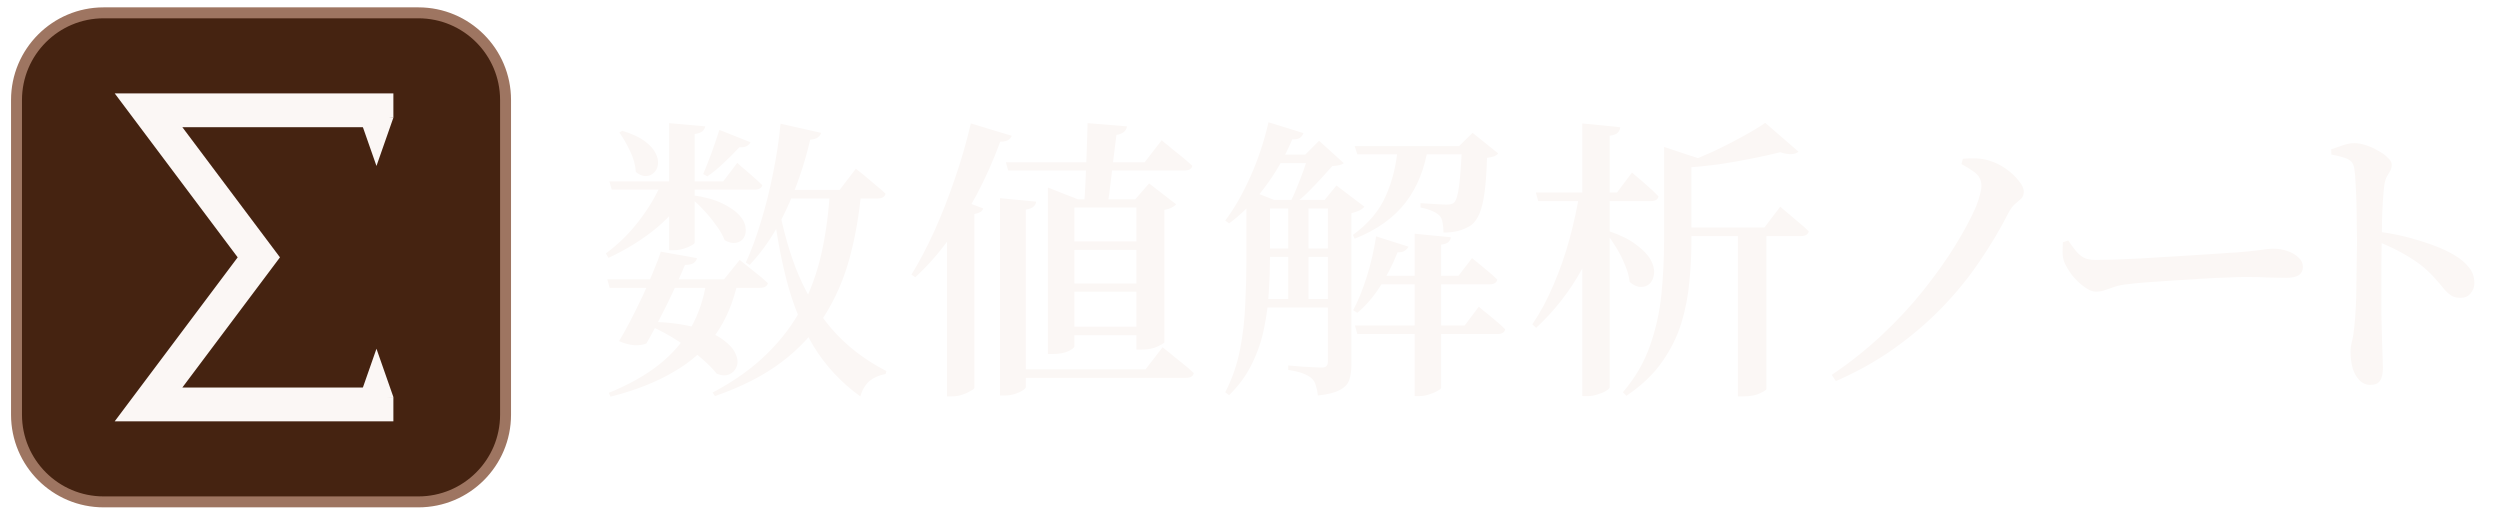
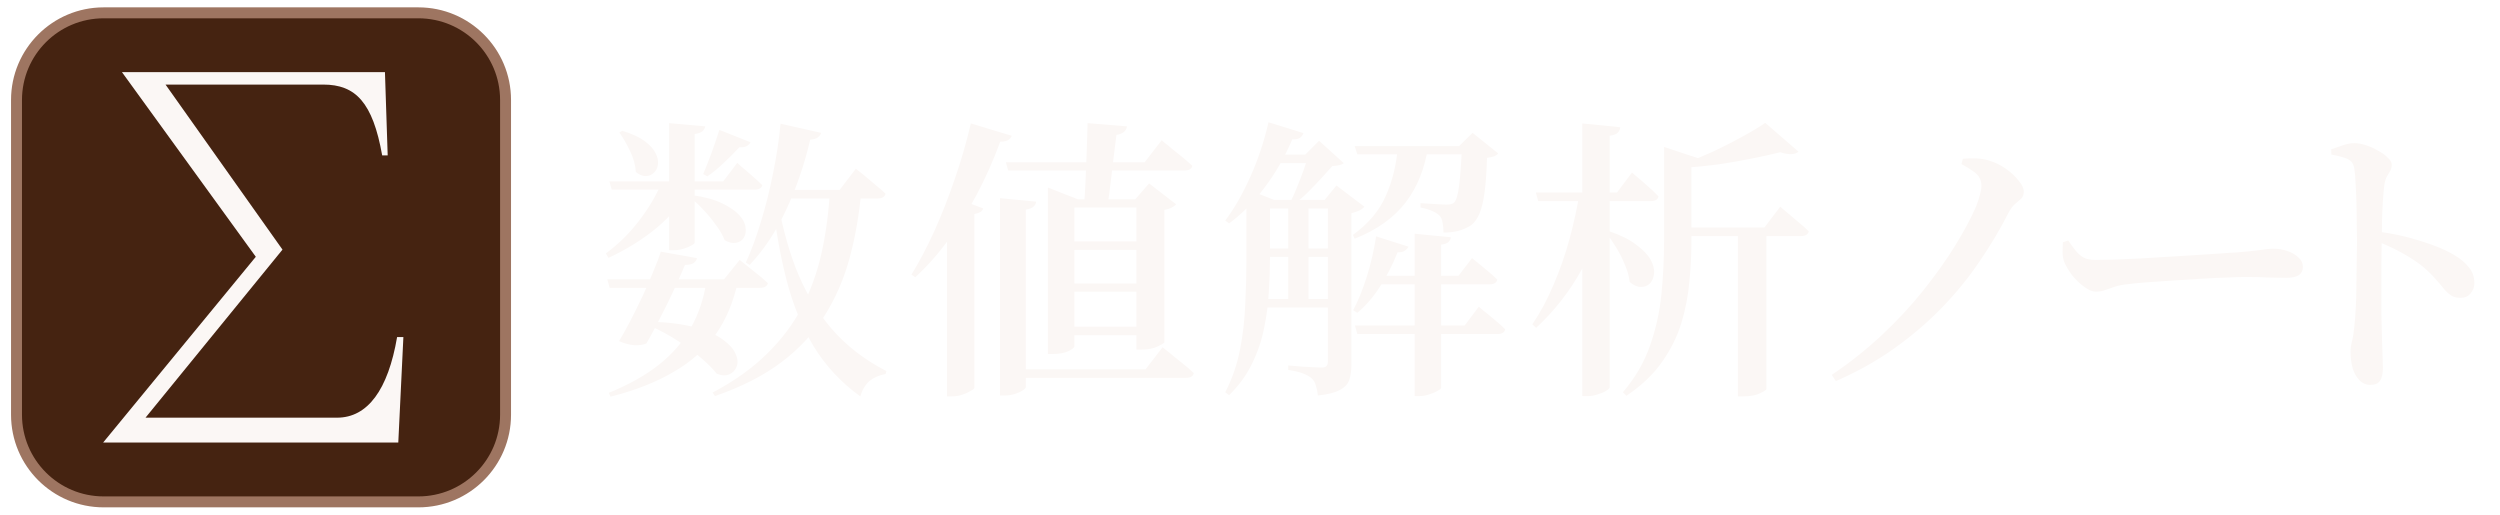
- <svg xmlns="http://www.w3.org/2000/svg" width="340" height="70" version="1.1" viewBox="0 0 340 70">
+ <svg xmlns="http://www.w3.org/2000/svg" xmlns:xlink="http://www.w3.org/1999/xlink" width="340" height="70" version="1.1" viewBox="0 0 340 70" xml:space="preserve">
  <defs>
-     <marker id="CapTriangle" overflow="visible" markerHeight="1" markerWidth="1.5" orient="auto-start-reverse" preserveAspectRatio="none" viewBox="0 0 0.525 1">
-       <path transform="scale(.5)" d="m0-1 1 1-1 1-0.05-1z" fill="context-stroke" />
-     </marker>
-     <marker id="marker2" overflow="visible" markerHeight="1" markerWidth="1.5" orient="auto-start-reverse" preserveAspectRatio="none" viewBox="0 0 0.525 1">
-       <path transform="scale(.5)" d="m0-1 1 1-1 1-0.05-1z" fill="context-stroke" />
-     </marker>
+     <g id="glyph-0-0">
+       <path d="m12.375 10.984h-0.25c-0.359 2.188-1.172 3.344-2.391 3.344h-7.625l5.453-6.969-4.656-6.844h6.281c1.281 0 1.969 0.734 2.344 2.938h0.219l-0.109-3.453h-10.469l5.328 7.656-6.078 7.703h11.75z" />
+     </g>
  </defs>
  <g transform="translate(4,2)">
    <rect x="-1.755" y="-.255" width="66.511" height="66.511" ry="11.854" fill="#452311" stroke="#9e7561" stroke-linejoin="round" stroke-width="1.489" />
-     <path d="m47.2 52v1h-31l15-20-15-20h31v1" fill="none" marker-end="url(#marker2)" marker-start="url(#CapTriangle)" stroke="#fbf7f5" stroke-width="4.6" />
+     <use transform="matrix(3.416264 0 0 3.279613 8.468292 5.727764)" x="0.034" y="0.636" fill="#fbf7f5" xlink:href="#glyph-0-0" />
  </g>
  <g fill="#fbf7f5" stroke-width="2" aria-label="数値解析ノート">
    <path d="m82.874 24.667h15.48l1.92-2.52t0.56 0.52q0.6 0.48 1.4 1.2 0.8 0.68 1.44 1.32-0.16 0.6-1.04 0.6h-19.44zm-0.28 13.32h15.88l2.12-2.64t0.64 0.52q0.68 0.52 1.56 1.24 0.92 0.72 1.64 1.4-0.16 0.64-1.08 0.64h-20.44zm8.4-21.24 4.92 0.44q-0.08 0.4-0.4 0.68-0.28 0.24-1.04 0.36v14.76q0 0.16-0.44 0.4-0.4 0.24-1.08 0.44-0.64 0.2-1.32 0.2h-0.64zm-1.12 17.48 4.92 0.88q-0.08 0.4-0.48 0.68-0.36 0.24-1.16 0.24-0.36 0.88-1 2.28-0.6 1.36-1.36 2.92-0.76 1.52-1.52 3-0.76 1.44-1.36 2.48-0.6 0.28-1.64 0.24-1.04-0.08-2.08-0.56 0.68-1.12 1.52-2.72 0.84-1.64 1.68-3.4 0.84-1.8 1.48-3.4 0.68-1.6 1-2.64zm0.12-9.4h3.88v0.6q-1.64 3.12-4.52 5.52t-6.6 4.12l-0.36-0.6q2.56-1.88 4.48-4.4 1.96-2.52 3.12-5.24zm4.2 1.72q2.52 0.36 4.04 1.12 1.56 0.76 2.32 1.6 0.76 0.84 0.84 1.68 0.12 0.8-0.24 1.4-0.36 0.56-1.08 0.68-0.68 0.12-1.52-0.36-0.4-1.04-1.2-2.08-0.76-1.08-1.68-2.04-0.92-1-1.8-1.68zm-9.56-8.76q1.96 0.6 3.04 1.4t1.48 1.64q0.44 0.84 0.32 1.56-0.08 0.68-0.56 1.12-0.44 0.44-1.12 0.44-0.64 0-1.32-0.56-0.08-1.4-0.8-2.88t-1.44-2.48zm11.44 20.48h4.28q-0.88 4.16-3.04 7.24-2.16 3.04-5.72 5.08-3.52 2.08-8.56 3.36l-0.24-0.52q4.12-1.68 6.84-3.84 2.76-2.2 4.32-5 1.6-2.84 2.12-6.32zm-7.6 5.48q3.72 0.12 6.12 0.8 2.44 0.68 3.72 1.64 1.28 0.92 1.72 1.92 0.44 0.96 0.16 1.72-0.28 0.76-1 1.08t-1.72-0.08q-0.64-0.84-1.96-2t-3.16-2.36q-1.8-1.2-4.04-2.2zm9.36-26.08 4.24 1.68q-0.16 0.32-0.52 0.52t-1 0.16q-1 1.08-2.16 2.16-1.12 1.08-2.2 1.8l-0.56-0.32q0.48-1.12 1.08-2.72 0.6-1.64 1.12-3.28zm7.76 8.52q0.84 5.56 2.6 10.2 1.8 4.64 4.8 8.2 3.04 3.56 7.56 5.88l-0.12 0.4q-1.32 0.24-2.2 0.96-0.84 0.76-1.24 2.08-3.92-2.84-6.36-6.84-2.4-4.04-3.68-9.04-1.28-5.04-1.92-10.84zm7.28-0.36h4.28q-0.44 4.96-1.6 9.24t-3.4 7.84q-2.2 3.56-5.84 6.32t-9.08 4.64l-0.32-0.48q4.4-2.32 7.36-5.24 3-2.92 4.8-6.36 1.8-3.48 2.68-7.48t1.12-8.48zm-6.72-9 5.52 1.24q-0.12 0.4-0.48 0.64-0.32 0.24-1 0.28-1.24 5.24-3.32 9.64-2.04 4.36-4.92 7.4l-0.52-0.32q1.12-2.44 2.04-5.52 0.96-3.08 1.64-6.52 0.72-3.44 1.04-6.84zm-0.44 9h8.48l2.2-2.88t0.4 0.32q0.44 0.32 1.04 0.84 0.64 0.52 1.32 1.12 0.72 0.56 1.28 1.12-0.16 0.64-1.04 0.64h-13.68z" />
    <path d="m136.794 22.067h18.88l2.32-3t0.4 0.36q0.44 0.32 1.08 0.88 0.68 0.52 1.4 1.12t1.28 1.12q-0.12 0.64-1.08 0.64h-23.96zm-0.8 4.88 4.92 0.48q-0.04 0.4-0.36 0.68-0.28 0.28-1.04 0.4v24.12q0 0.2-0.44 0.48t-1.08 0.48-1.32 0.2h-0.68zm2.68 23.28h17.12l2.32-3t0.44 0.36q0.44 0.32 1.08 0.88 0.64 0.52 1.4 1.12t1.32 1.16q-0.12 0.64-1.08 0.64h-22.6zm6.08-17.4h11.16v1.16h-11.16zm0.04 5.72h11.04v1.12h-11.04zm0.04 5.88h10.96v1.16h-10.96zm-2.32-17.32v-1.6l4.08 1.6h7.8l1.88-2.16 3.68 2.84q-0.2 0.24-0.6 0.44-0.36 0.2-1 0.32v18q0 0.12-0.88 0.56t-2.28 0.44h-0.64v-19.32h-8.44v18.88q0 0.24-0.8 0.64t-2.2 0.4h-0.6zm5.4-10.36 5.36 0.44q-0.16 0.96-1.44 1.16-0.16 1.44-0.4 3.2-0.2 1.72-0.4 3.4t-0.4 2.92h-3.2q0.12-1.36 0.2-3.28t0.16-3.96q0.08-2.08 0.12-3.88zm-19.12 12.36 1.52-2.04 3.4 1.28q-0.08 0.28-0.36 0.48-0.28 0.16-0.84 0.28v23.64q0 0.16-0.48 0.4-0.44 0.28-1.12 0.52t-1.44 0.24h-0.68zm3.24-12.32 5.56 1.68q-0.12 0.36-0.52 0.6-0.36 0.2-1.04 0.2-1.4 3.8-3.2 7.2-1.8 3.36-3.88 6.2t-4.48 5.04l-0.52-0.36q1.56-2.52 3.08-5.84 1.52-3.36 2.8-7.12 1.32-3.8 2.2-7.6z" />
    <path d="m172.834 21.027h7.08v1.16h-7.6zm5.12 0h-0.44l1.88-1.88 3.36 3.04q-0.24 0.2-0.64 0.28-0.36 0.08-0.92 0.12-0.64 0.72-1.52 1.68t-1.8 1.88-1.84 1.56h-0.68q0.52-0.92 1-2.16 0.52-1.24 0.96-2.48t0.64-2.04zm-8.44 6.16v-1.48l3.76 1.48h-0.56v8.08q0 2.08-0.16 4.48-0.12 2.4-0.64 4.88-0.48 2.48-1.64 4.84-1.12 2.32-3.12 4.28l-0.52-0.4q1.4-2.72 2-5.76t0.72-6.2q0.16-3.16 0.16-6.12zm1.84 0h10.8v1.16h-10.8zm0 6.6h10.8v1.16h-10.8zm-0.08 6.88h10.88v1.16h-10.88zm9.32-13.48h-0.44l1.6-1.96 3.8 2.88q-0.2 0.28-0.68 0.52-0.44 0.2-1.08 0.36v20.56q0 1.2-0.28 2.08t-1.28 1.4q-1 0.56-3 0.76-0.08-0.76-0.28-1.36-0.16-0.6-0.56-0.96-0.44-0.4-1.2-0.68-0.72-0.28-2-0.48v-0.6t0.56 0.04q0.6 0.04 1.4 0.12 0.8 0.04 1.52 0.08 0.76 0.04 1.04 0.04 0.52 0 0.68-0.2 0.2-0.2 0.2-0.64zm-5.4 0h2.76v13.84h-2.76zm9.04-7.32h16.12v1.12h-15.76zm14.6 0h-0.4l1.84-1.8 3.48 2.8q-0.2 0.24-0.56 0.4-0.36 0.12-0.96 0.2-0.08 2.76-0.32 4.6t-0.68 2.92-1.16 1.64q-0.72 0.48-1.68 0.76-0.92 0.24-2.08 0.24 0-0.72-0.12-1.32-0.08-0.64-0.44-1t-1.04-0.64q-0.64-0.28-1.52-0.44v-0.6q0.56 0.04 1.24 0.08t1.32 0.08 0.96 0.04q0.76 0 1.04-0.28 0.44-0.4 0.68-2.24 0.24-1.88 0.4-5.44zm-6.44 11.92 4.92 0.48q-0.04 0.36-0.32 0.64t-1 0.36v19.48q0 0.16-0.48 0.4-0.44 0.28-1.12 0.48-0.68 0.24-1.36 0.24h-0.64zm-8.12 12.48h14.92l1.92-2.56t0.6 0.52q0.64 0.48 1.48 1.2 0.88 0.72 1.52 1.36-0.16 0.64-1.04 0.64h-19.08zm5.84-24.4h4.12q-0.68 4.56-3.08 7.68t-6.92 4.92l-0.24-0.52q3.16-2.28 4.48-5.32 1.36-3.04 1.64-6.76zm-2.96 12.28 4.4 1.4q-0.16 0.32-0.52 0.56-0.32 0.24-0.96 0.2-1 2.52-2.4 4.68-1.36 2.12-3.08 3.56l-0.56-0.36q1-1.88 1.84-4.52 0.84-2.68 1.28-5.52zm0.28 5.36h10.92l1.84-2.4t0.6 0.48 1.4 1.16q0.8 0.64 1.44 1.28-0.16 0.64-1.04 0.64h-15.16zm-14.92-20.88 4.76 1.48q-0.12 0.36-0.48 0.64-0.36 0.24-1.04 0.2-1.56 3.64-3.8 6.6-2.2 2.92-4.8 4.84l-0.52-0.4q1.8-2.36 3.4-5.92t2.48-7.44z" />
    <path d="m208.874 26.187h11.04l2.04-2.72t0.6 0.52q0.64 0.52 1.48 1.28 0.88 0.76 1.52 1.44-0.12 0.64-1.04 0.64h-15.32zm5.96 0h3.96v0.64q-1.16 5.24-3.64 9.76t-6.24 8l-0.52-0.48q1.64-2.4 2.88-5.36 1.28-2.96 2.16-6.16 0.88-3.24 1.4-6.4zm0.36-9.4 5.16 0.52q-0.04 0.44-0.36 0.76-0.28 0.28-1.08 0.4v34.2q0 0.2-0.48 0.48-0.44 0.28-1.12 0.48-0.68 0.24-1.36 0.24h-0.76zm3.72 14.68q2.32 0.8 3.64 1.84 1.36 1 1.92 2t0.48 1.88q-0.08 0.84-0.56 1.36-0.48 0.48-1.24 0.48-0.72 0-1.52-0.68-0.12-1.12-0.64-2.32-0.48-1.2-1.16-2.32t-1.36-1.96zm7.4-11.48 4.72 1.56q-0.16 0.36-1 0.48v10.8q0 2.64-0.28 5.48-0.24 2.8-1.08 5.6-0.84 2.76-2.64 5.32-1.76 2.52-4.84 4.6l-0.48-0.48q2.52-2.96 3.68-6.32 1.2-3.4 1.56-7 0.36-3.64 0.36-7.28zm13.76-3.28 4.52 3.92q-0.72 0.64-2.48 0.08-1.6 0.4-3.8 0.84-2.16 0.44-4.56 0.8-2.4 0.32-4.72 0.48l-0.16-0.52q1.96-0.72 4.08-1.68 2.12-1 4-2.04 1.92-1.04 3.12-1.88zm-12.12 14.24h12l2.16-2.84t0.36 0.32q0.4 0.32 1 0.84 0.64 0.52 1.32 1.12 0.68 0.56 1.2 1.08-0.16 0.64-1.08 0.64h-16.96zm8.4 0.16h3.88v21.8q0 0.16-0.84 0.56-0.84 0.44-2.32 0.44h-0.72z" />
    <path d="m249.114 50.987q3.68-2.48 6.84-5.44t5.64-6.08q2.52-3.16 4.32-6.08t2.84-5.32q0.36-0.92 0.52-1.6 0.2-0.68 0.2-1.2 0-0.6-0.24-1.04-0.2-0.44-0.8-0.88t-1.68-1.04l0.2-0.72q0.92-0.08 1.88-0.04 1 0.04 1.88 0.36 1.04 0.32 2.08 1.04t1.72 1.6q0.72 0.84 0.72 1.52 0 0.6-0.36 0.96-0.36 0.32-0.84 0.72-0.44 0.4-0.84 1.12-1.72 3.4-4 6.72-2.24 3.32-5.16 6.32-2.88 2.96-6.48 5.52-3.56 2.52-7.88 4.4z" />
    <path d="m285.034 39.667q-0.68 0-1.56-0.64t-1.64-1.56q-0.72-0.96-1.08-1.8-0.24-0.64-0.24-1.32 0-0.72 0.04-1.4l0.72-0.24q0.52 0.76 1 1.36t1.08 0.96q0.64 0.32 1.6 0.32 1 0 2.6-0.04 1.64-0.08 3.6-0.16 1.96-0.12 3.96-0.24 2.04-0.12 3.84-0.24 1.84-0.12 3.16-0.2 1.32-0.12 1.88-0.12 2-0.16 3.2-0.32 1.24-0.2 2-0.2 1 0 1.92 0.32t1.48 0.88q0.6 0.52 0.6 1.28 0 0.72-0.56 1.12-0.56 0.36-1.72 0.36-1.12 0-2.36-0.04-1.2-0.08-3.24-0.08-0.84 0-2.4 0.08-1.56 0.04-3.48 0.16t-3.84 0.24q-1.88 0.12-3.52 0.24-1.6 0.12-2.52 0.24-1.28 0.12-2.04 0.4-0.76 0.24-1.28 0.44t-1.2 0.2z" />
    <path d="m322.354 52.347q-0.84 0-1.48-0.64-0.6-0.64-0.92-1.64-0.28-1.04-0.28-2.2 0-0.72 0.2-1.48t0.32-2q0.12-1.12 0.2-2.64 0.08-1.56 0.08-3.2 0.04-1.68 0.04-3.16 0.04-1.52 0.04-2.52 0-1.24-0.04-2.64 0-1.44-0.04-2.8-0.04-1.4-0.12-2.56-0.04-1.2-0.16-1.88-0.12-1-0.92-1.36t-2.2-0.6l-0.04-0.72q0.84-0.28 1.64-0.56t1.52-0.28 1.56 0.28q0.88 0.28 1.68 0.76 0.84 0.44 1.32 0.96 0.52 0.48 0.52 0.92 0 0.48-0.2 0.84t-0.44 0.76-0.36 1.12q-0.12 0.96-0.2 2.2t-0.12 2.6q0 1.36-0.04 2.64 0 1.32-0.04 3.04 0 1.68 0 3.6 0 1.88 0 3.68 0.04 1.8 0.08 3.32 0.04 1.44 0.08 2.4t0.04 1.44q0 1.2-0.4 1.76-0.36 0.56-1.32 0.56zm12.28-11.84q-0.76 0-1.28-0.32-0.48-0.32-0.96-0.88-0.48-0.6-1.16-1.36-0.68-0.8-1.72-1.68-1.2-0.96-2.72-1.8-1.52-0.88-3.6-1.68v-1.32q3.2 0.4 6.04 1.32 2.88 0.88 4.64 1.96 1.16 0.68 1.88 1.6 0.76 0.88 0.76 2.16 0 0.8-0.52 1.4-0.48 0.6-1.36 0.6z" />
  </g>
</svg>
